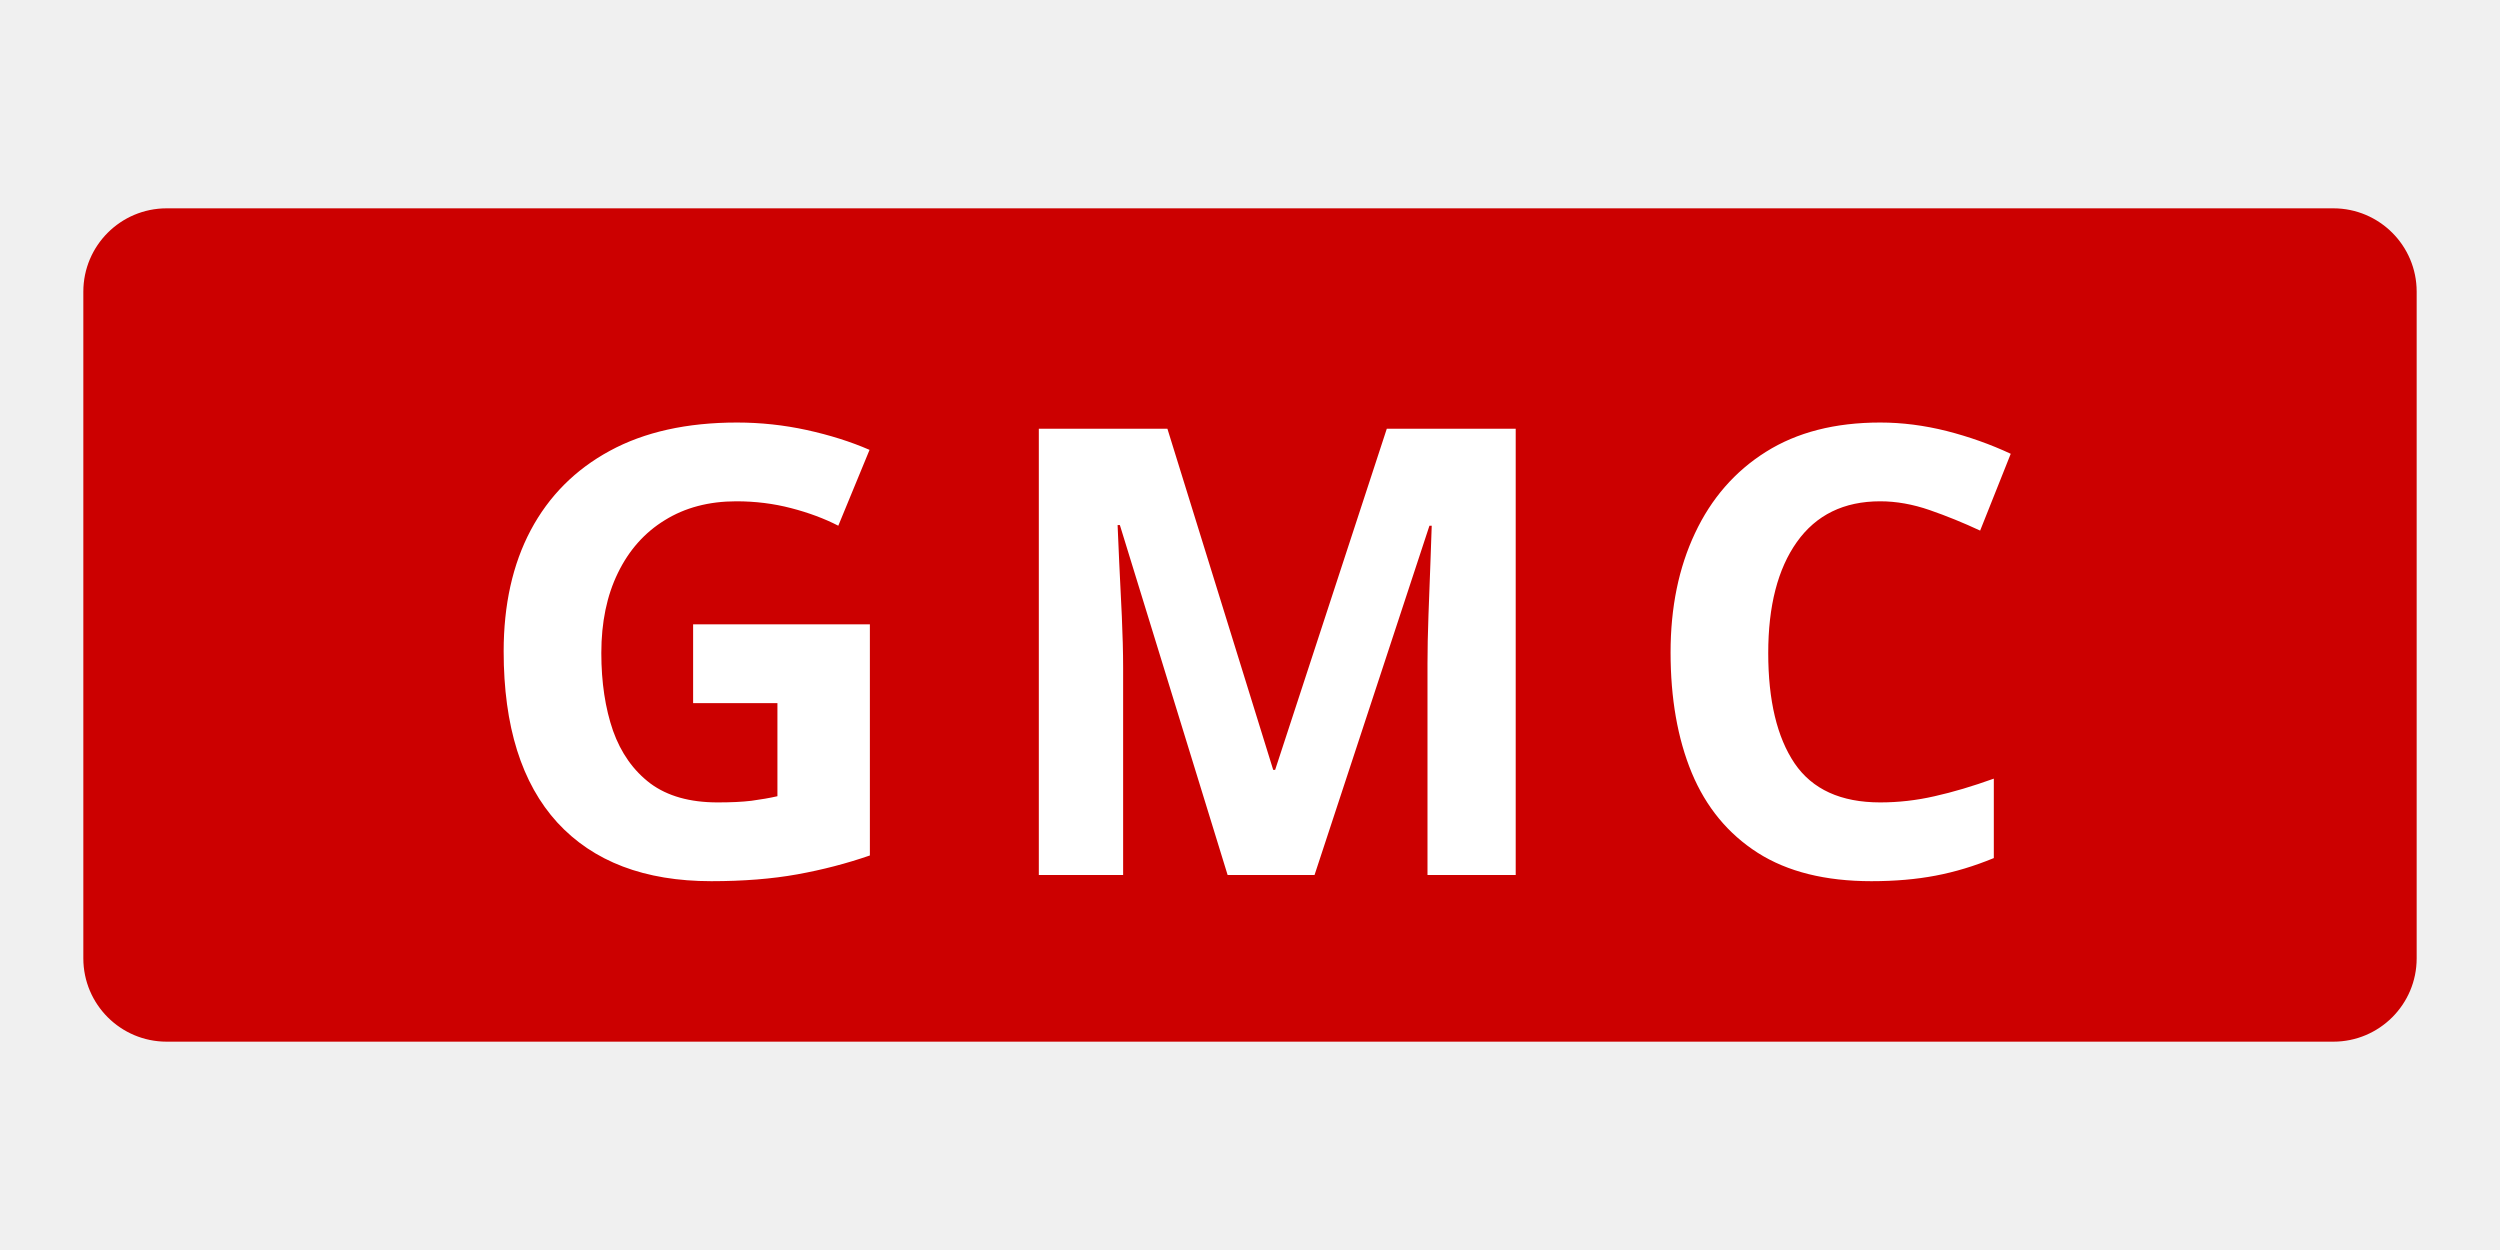
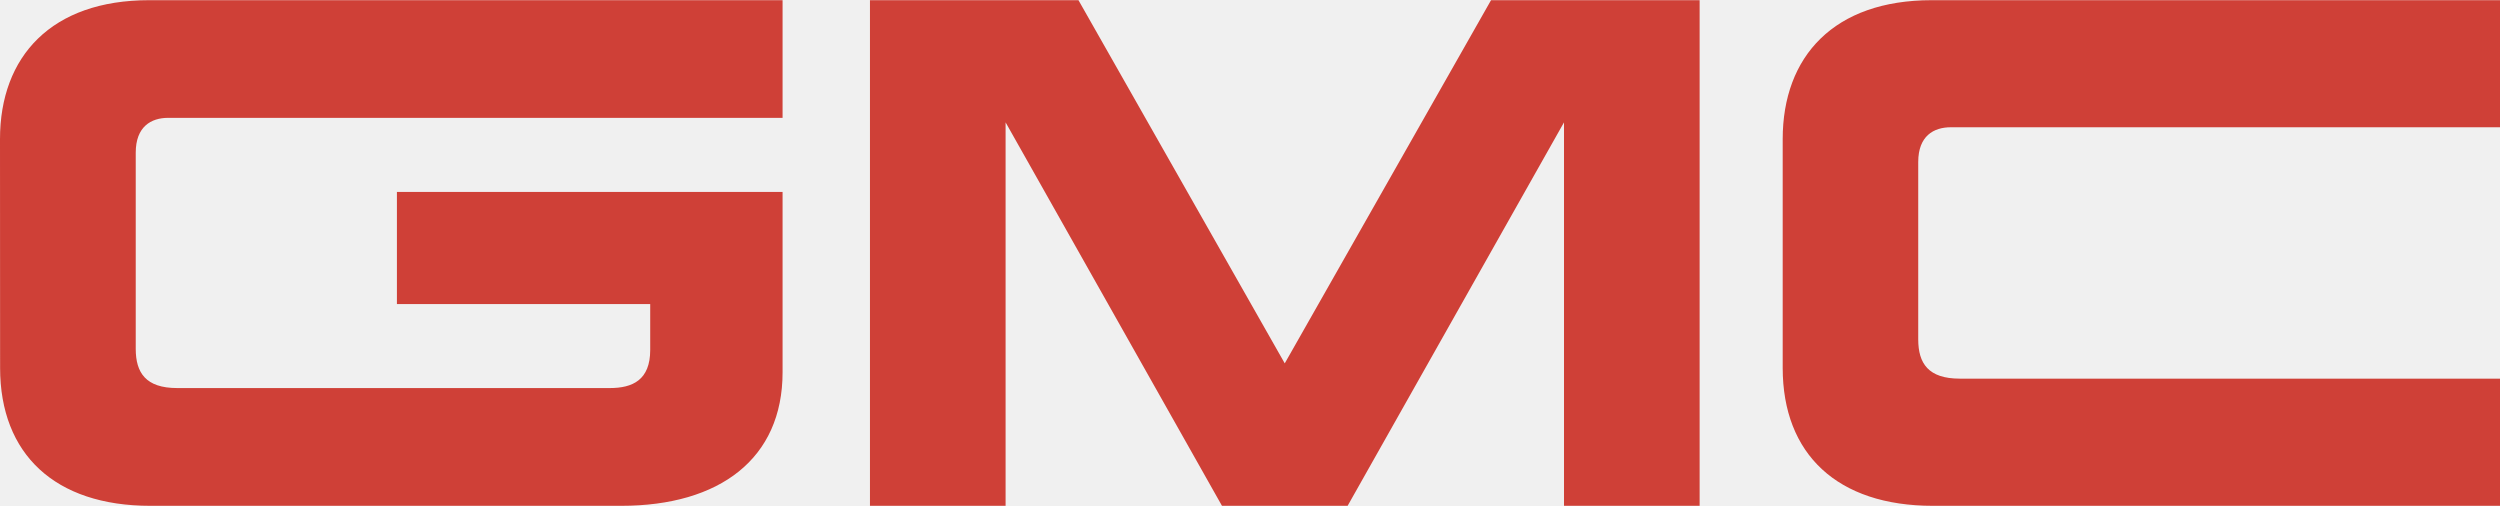
- <svg xmlns="http://www.w3.org/2000/svg" viewBox="0 0 120 60">
-   <rect x="4" y="10" width="112" height="40" rx="4" fill="#CC0000" />
-   <text x="60" y="42" text-anchor="middle" font-family="Arial Black, Impact, sans-serif" font-weight="900" font-size="30" fill="white" letter-spacing="3">GMC</text>
+ <svg xmlns="http://www.w3.org/2000/svg" width="2500" height="506" viewBox="0 0 26.007 5.26">
+   <g fill="#cf4037">
+     <path d="M0 1.446C0 .583.537 0 1.552 0h6.589v1.224H1.75c-.179 0-.338.092-.338.362v2.041c0 .248.104.408.431.408h4.501c.237 0 .42-.084.42-.396v-.478H4.129V1.995h4.012v1.876c0 .898-.653 1.389-1.679 1.389H1.563C.572 5.26.001 4.723.001 3.825L0 1.446M14.019 5.26l2.251-3.989V5.26h1.411V0h-2.17l-2.146 3.778L11.219 0H9.05v5.26h1.411V1.271l2.251 3.989h1.307M26.007 5.26h-5.9c-.993 0-1.562-.537-1.562-1.435V1.446c0-.863.535-1.446 1.55-1.446h5.913v1.322h-5.714c-.179 0-.339.091-.339.361v1.846c0 .249.105.408.432.408h5.621V5.26" />
+   </g>
</svg>
